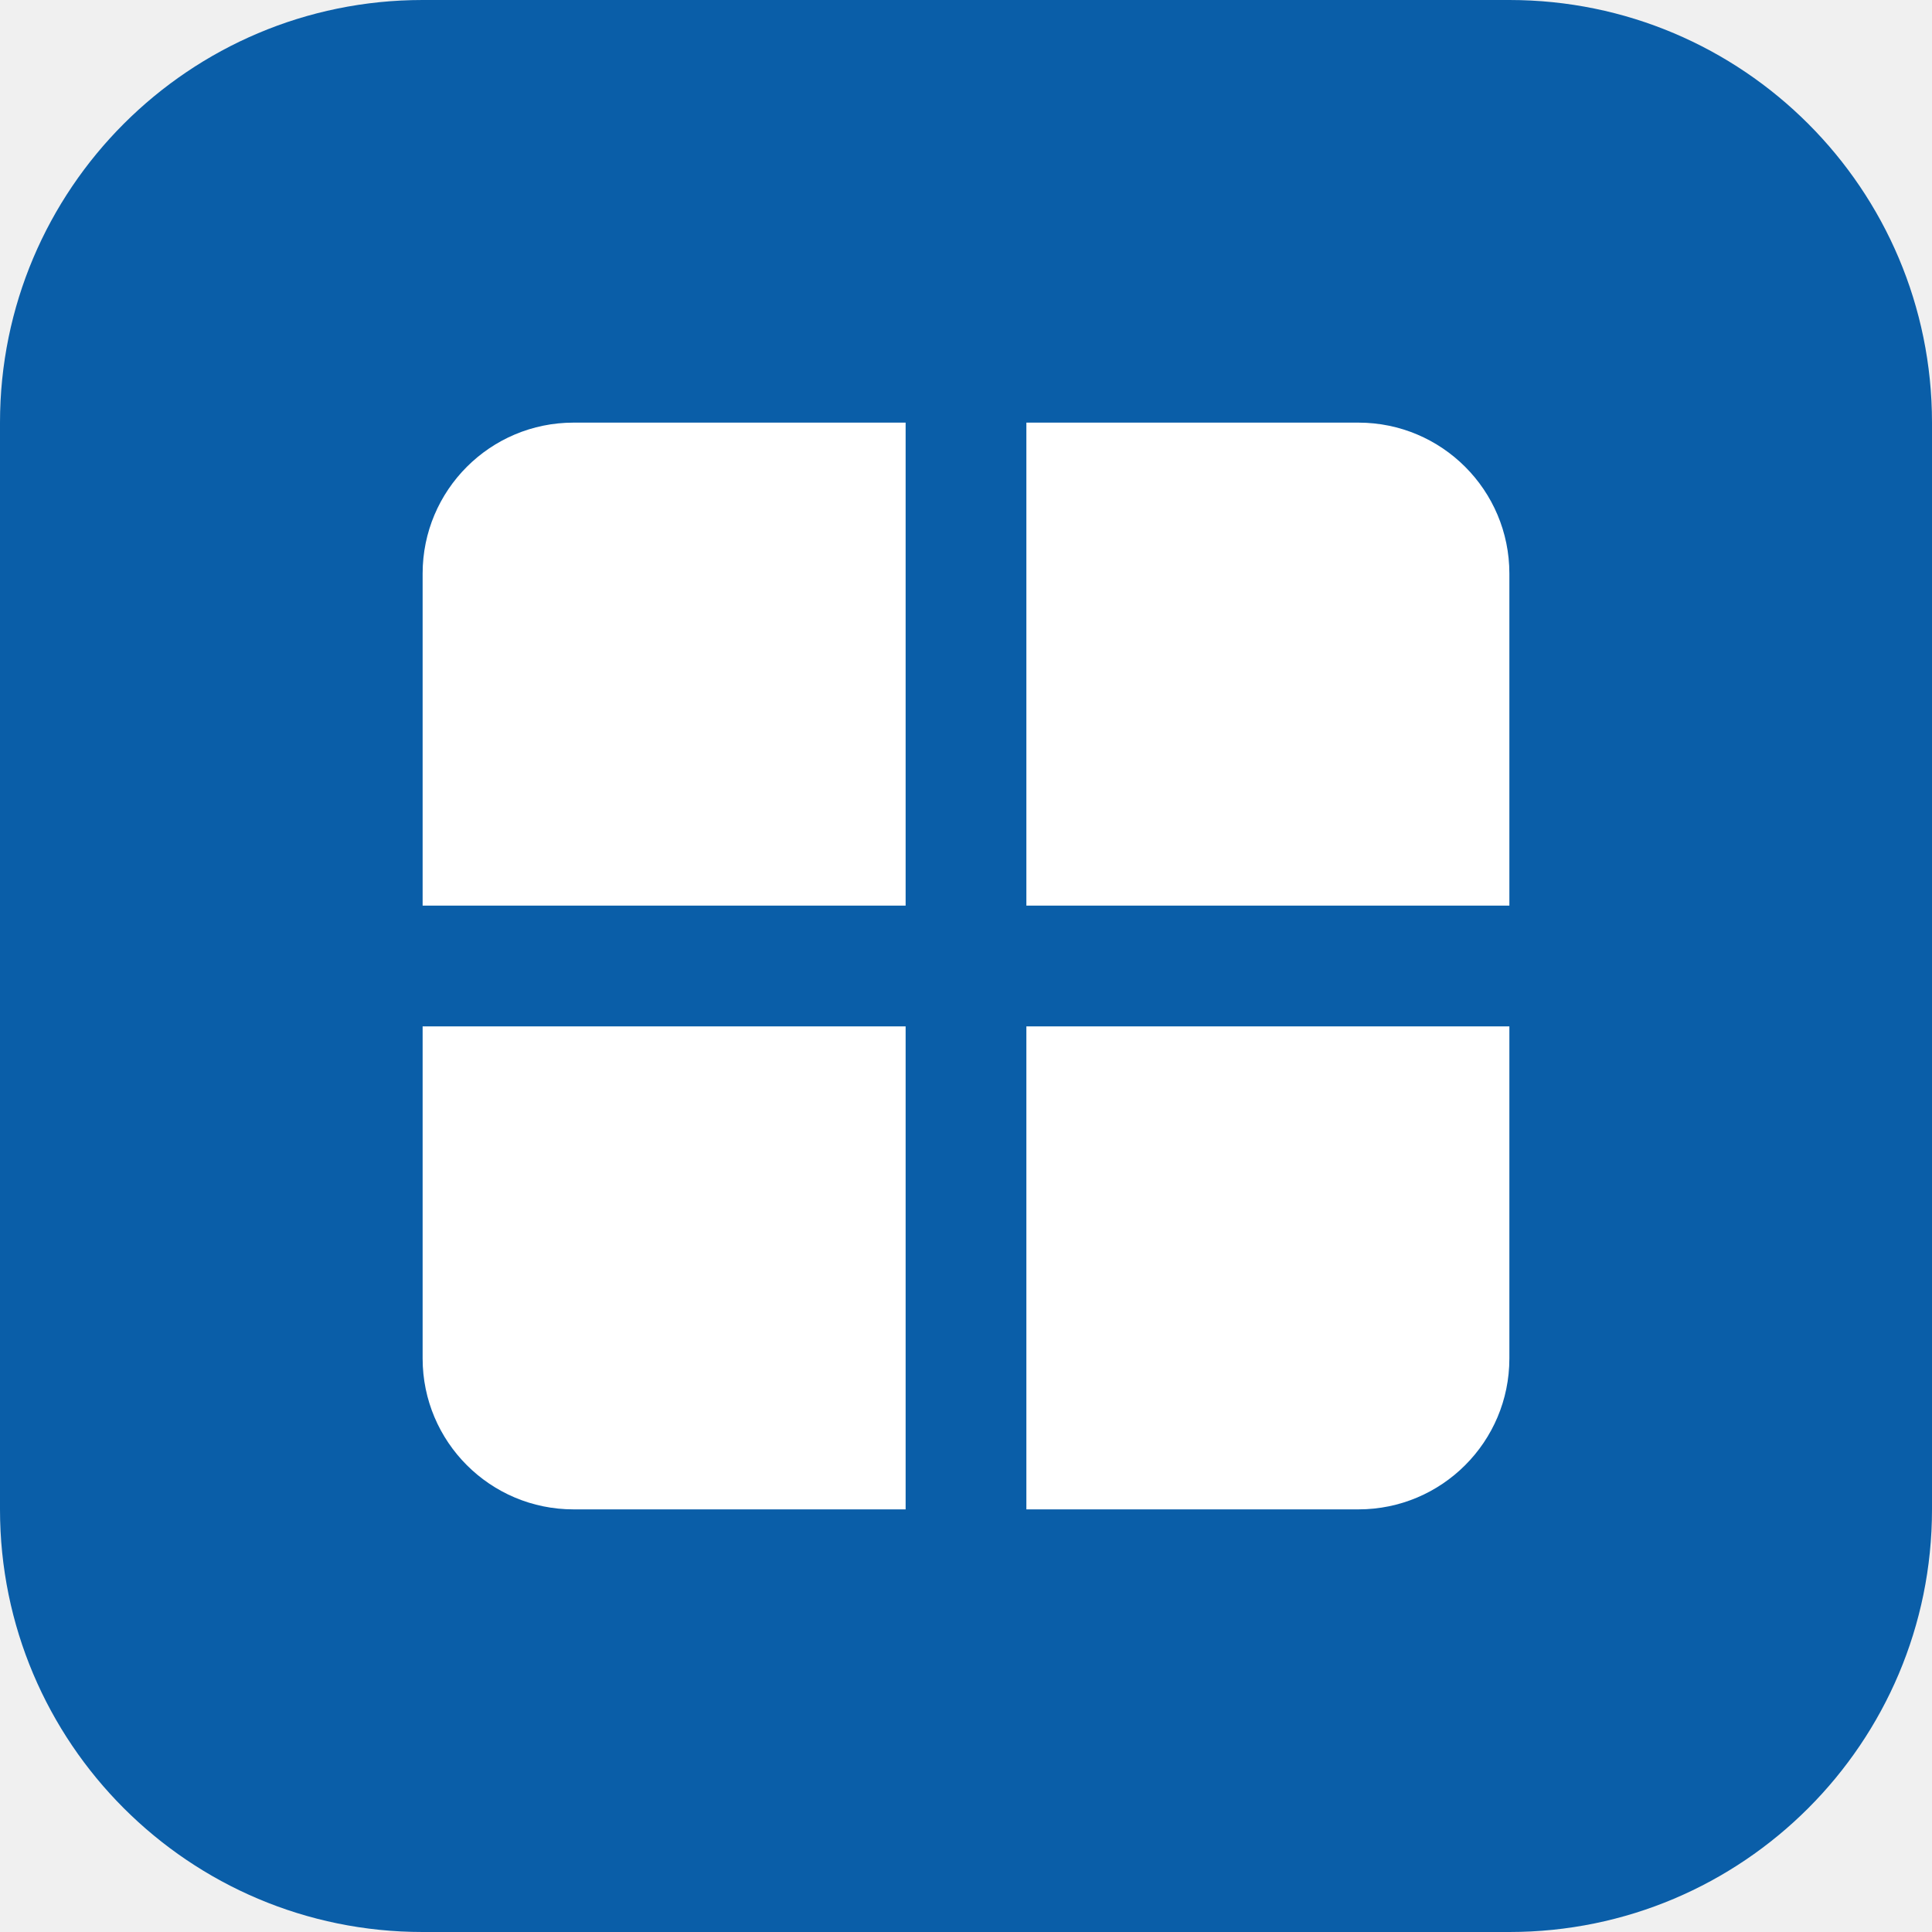
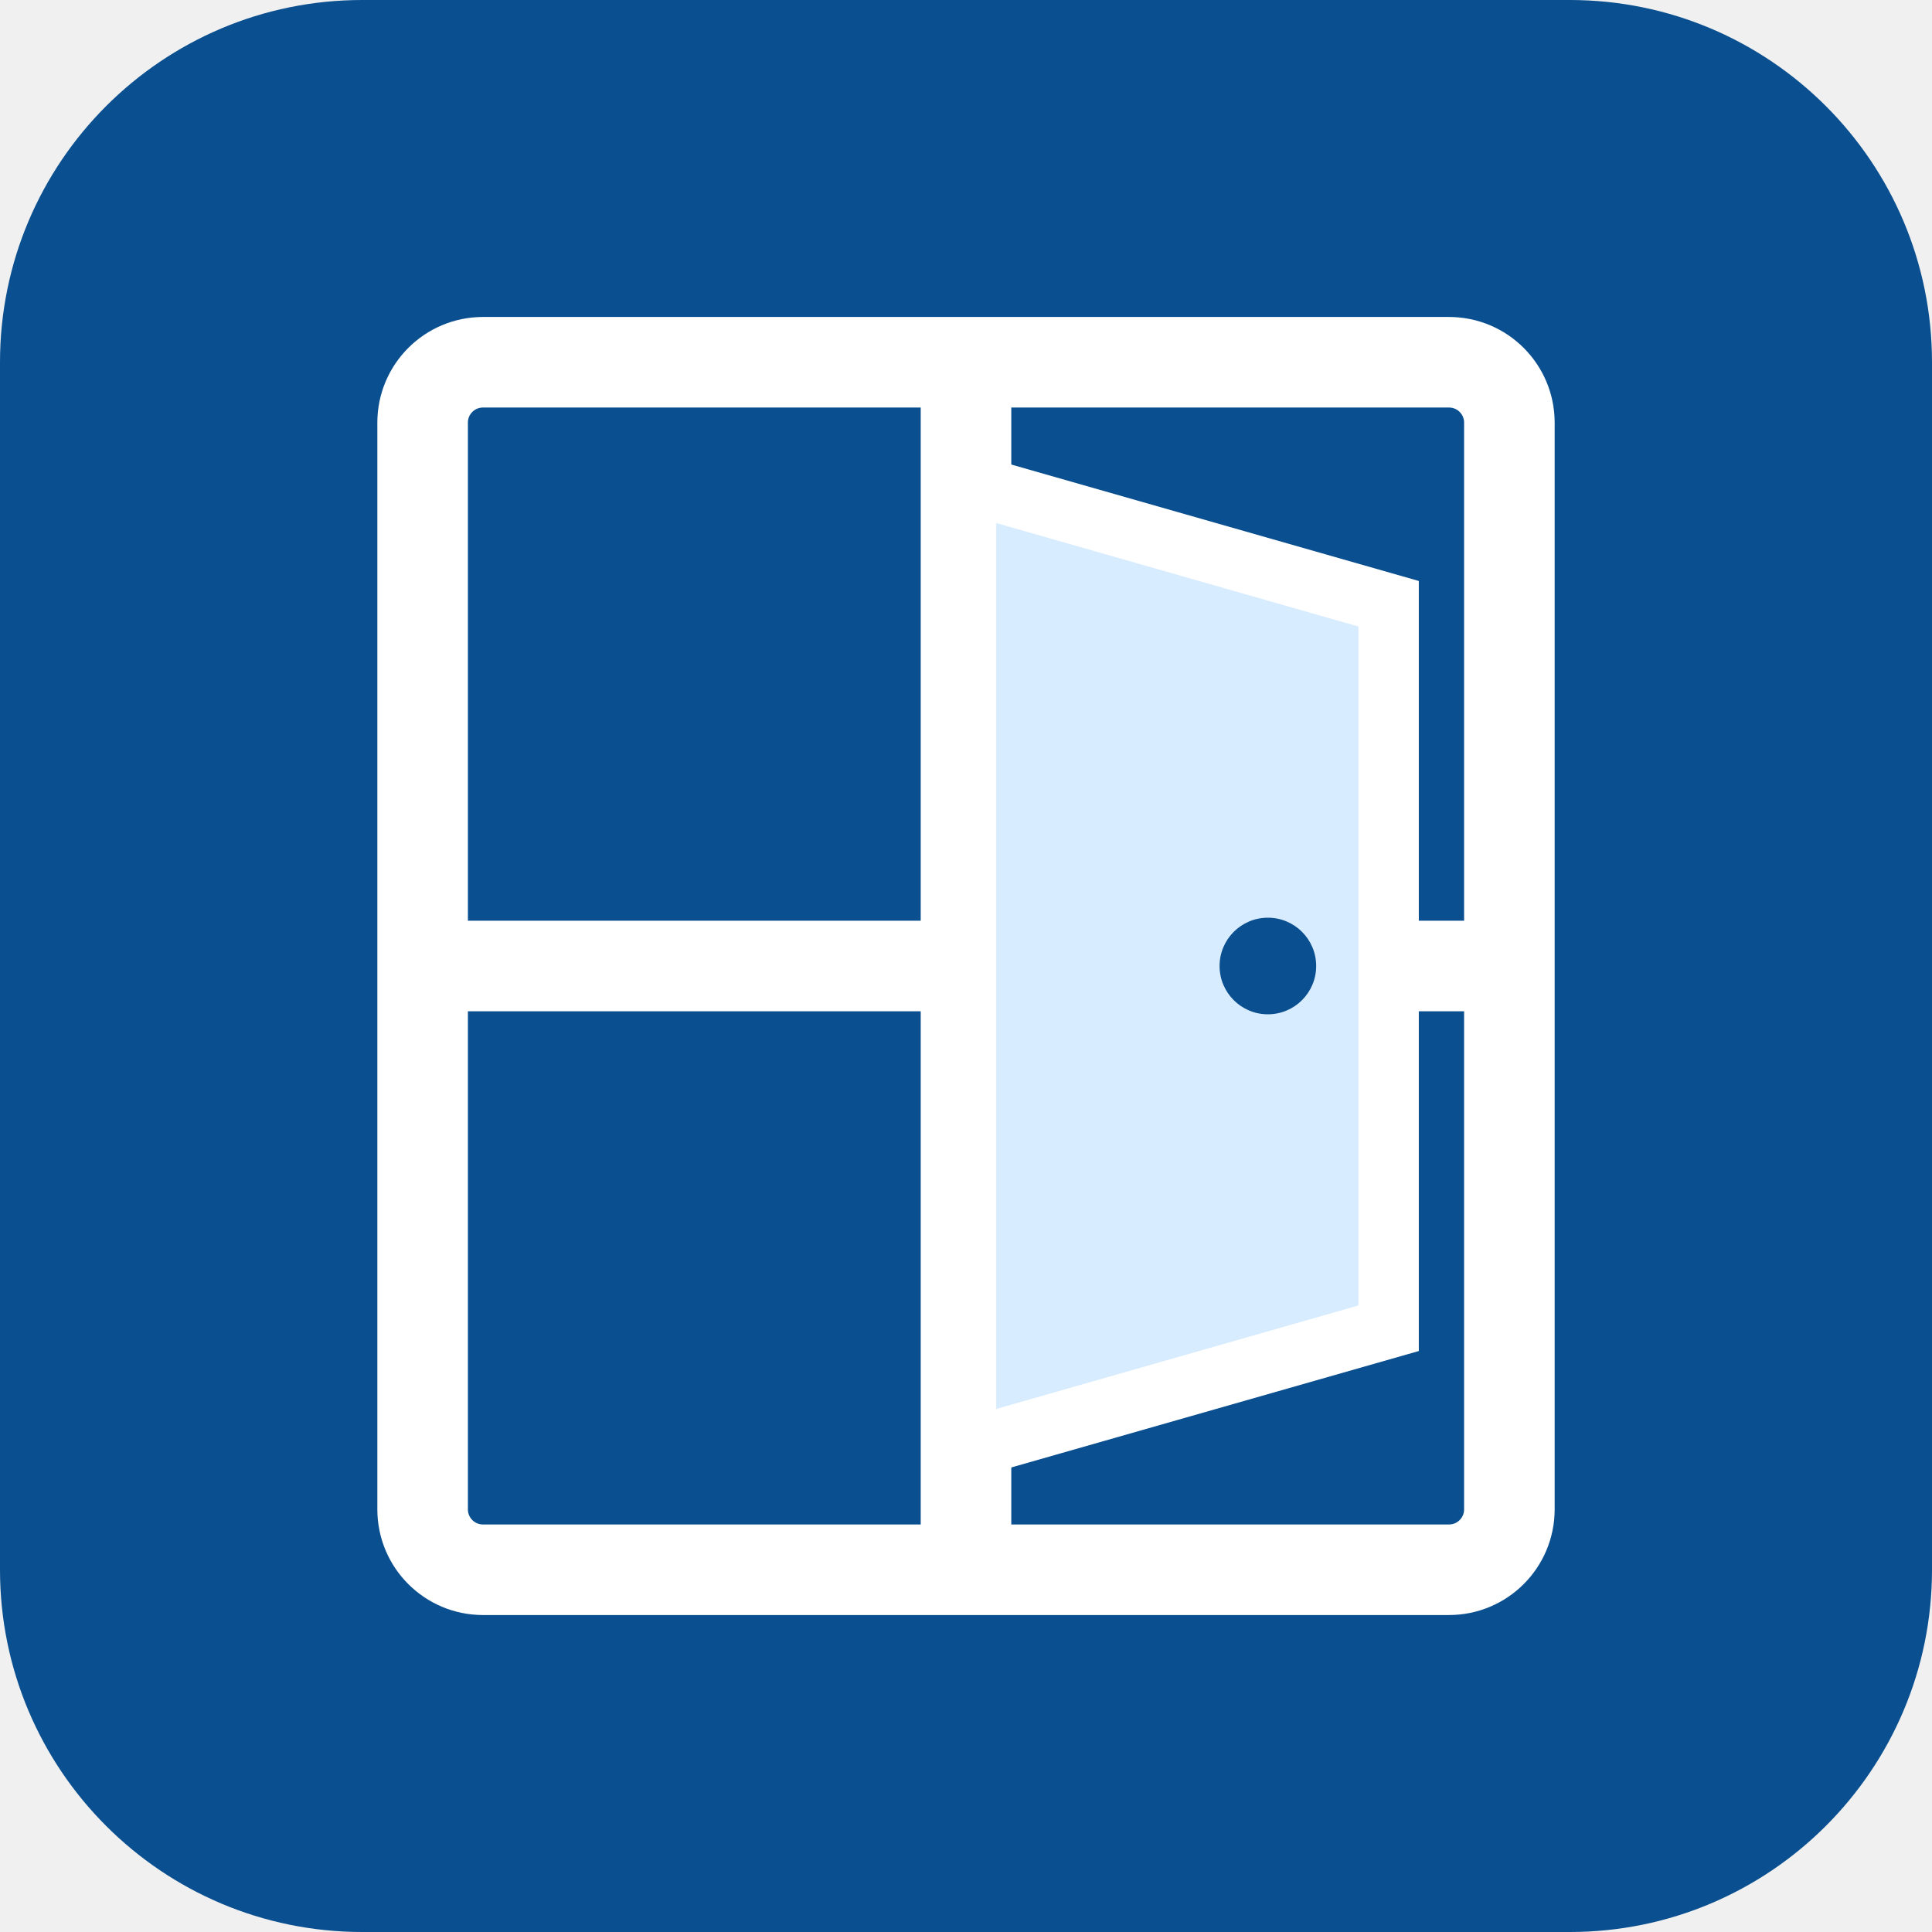
- <svg xmlns="http://www.w3.org/2000/svg" viewBox="0 0 64 64" role="img" aria-label="Windows Plaza favicon">
-   <rect width="64" height="64" rx="14" fill="#0A5EA8" />
-   <rect x="14" y="14" width="36" height="36" rx="5" fill="#FFFFFF" />
-   <path d="M32 14V50M14 32H50" stroke="#0A5EA8" stroke-width="4" stroke-linecap="round" />
+ <svg xmlns="http://www.w3.org/2000/svg" viewBox="0 0 64 64" role="img" aria-label="Windows Plaza logo favicon">
+   <rect width="64" height="64" rx="12" fill="#0A4F8F" />
+   <rect x="14" y="12" width="36" height="40" rx="2" stroke="#FFFFFF" stroke-width="3" fill="none" />
+   <line x1="32" y1="12" x2="32" y2="52" stroke="#FFFFFF" stroke-width="3" />
+   <line x1="14" y1="32" x2="50" y2="32" stroke="#FFFFFF" stroke-width="3" />
+   <path d="M32 16 L46 20 L46 44 L32 48 Z" fill="#D8ECFF" stroke="#FFFFFF" stroke-width="2" />
+   <circle cx="42" cy="32" r="1.6" fill="#0A4F8F" />
</svg>
